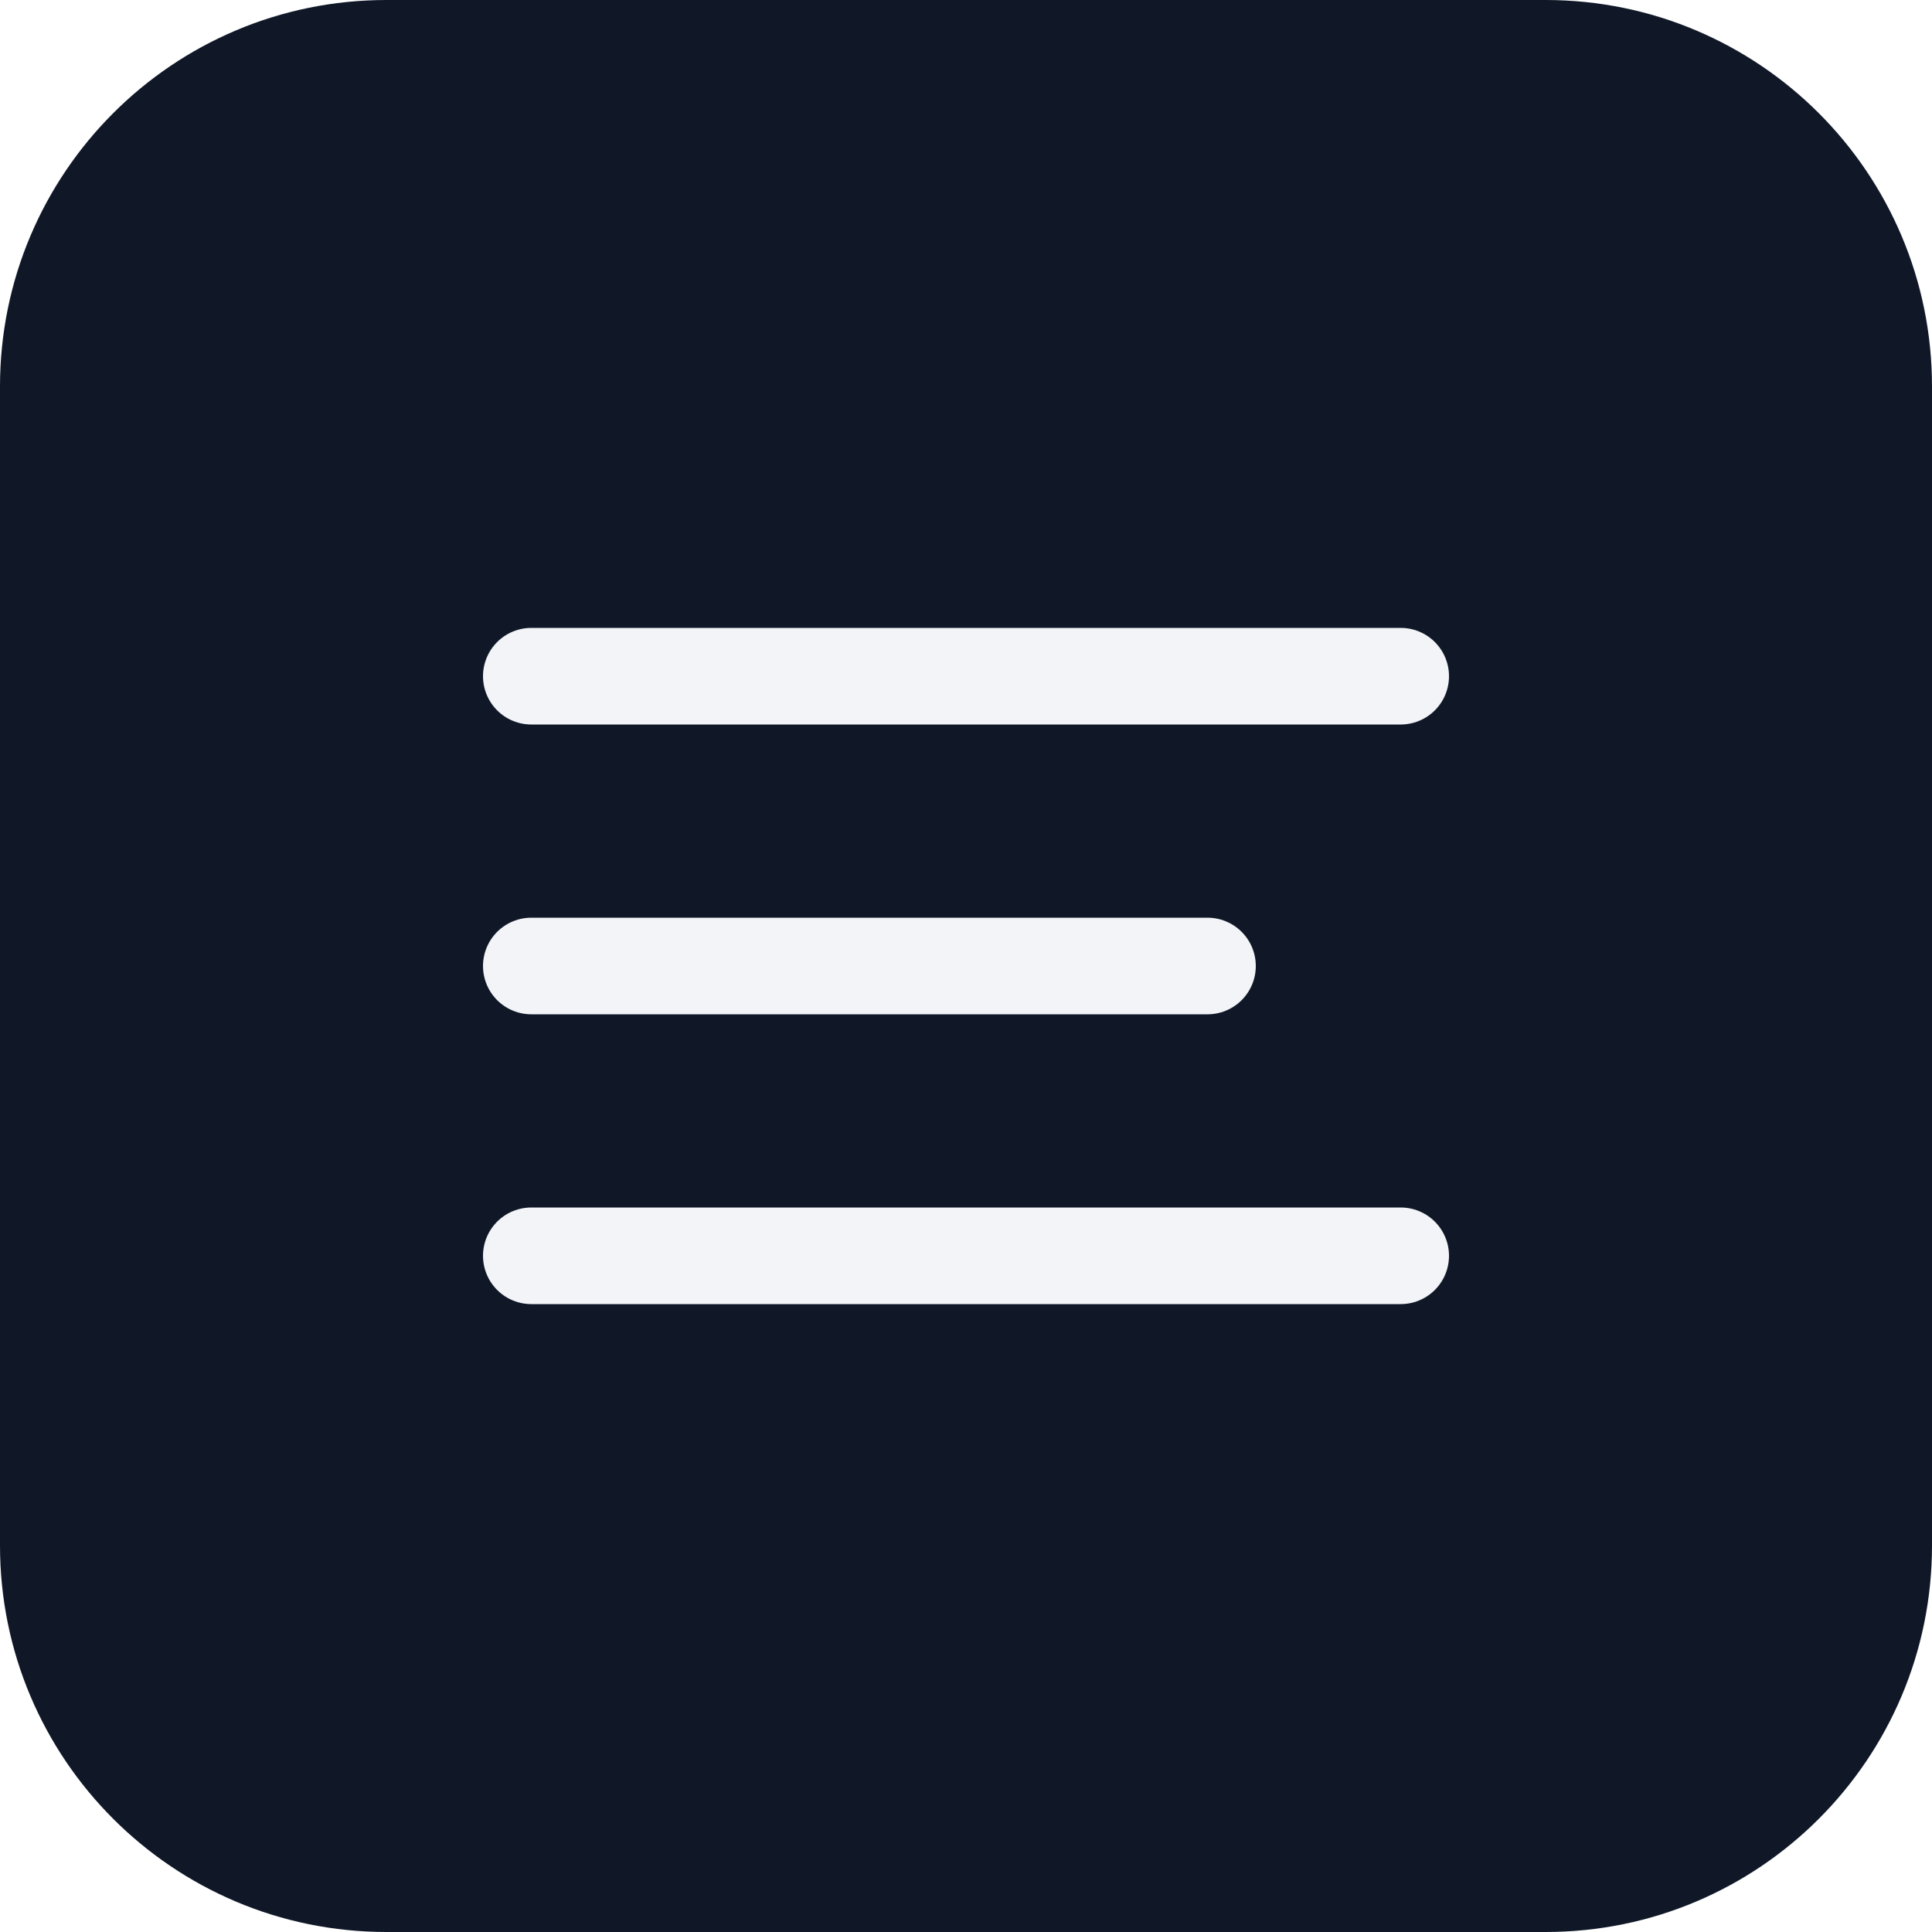
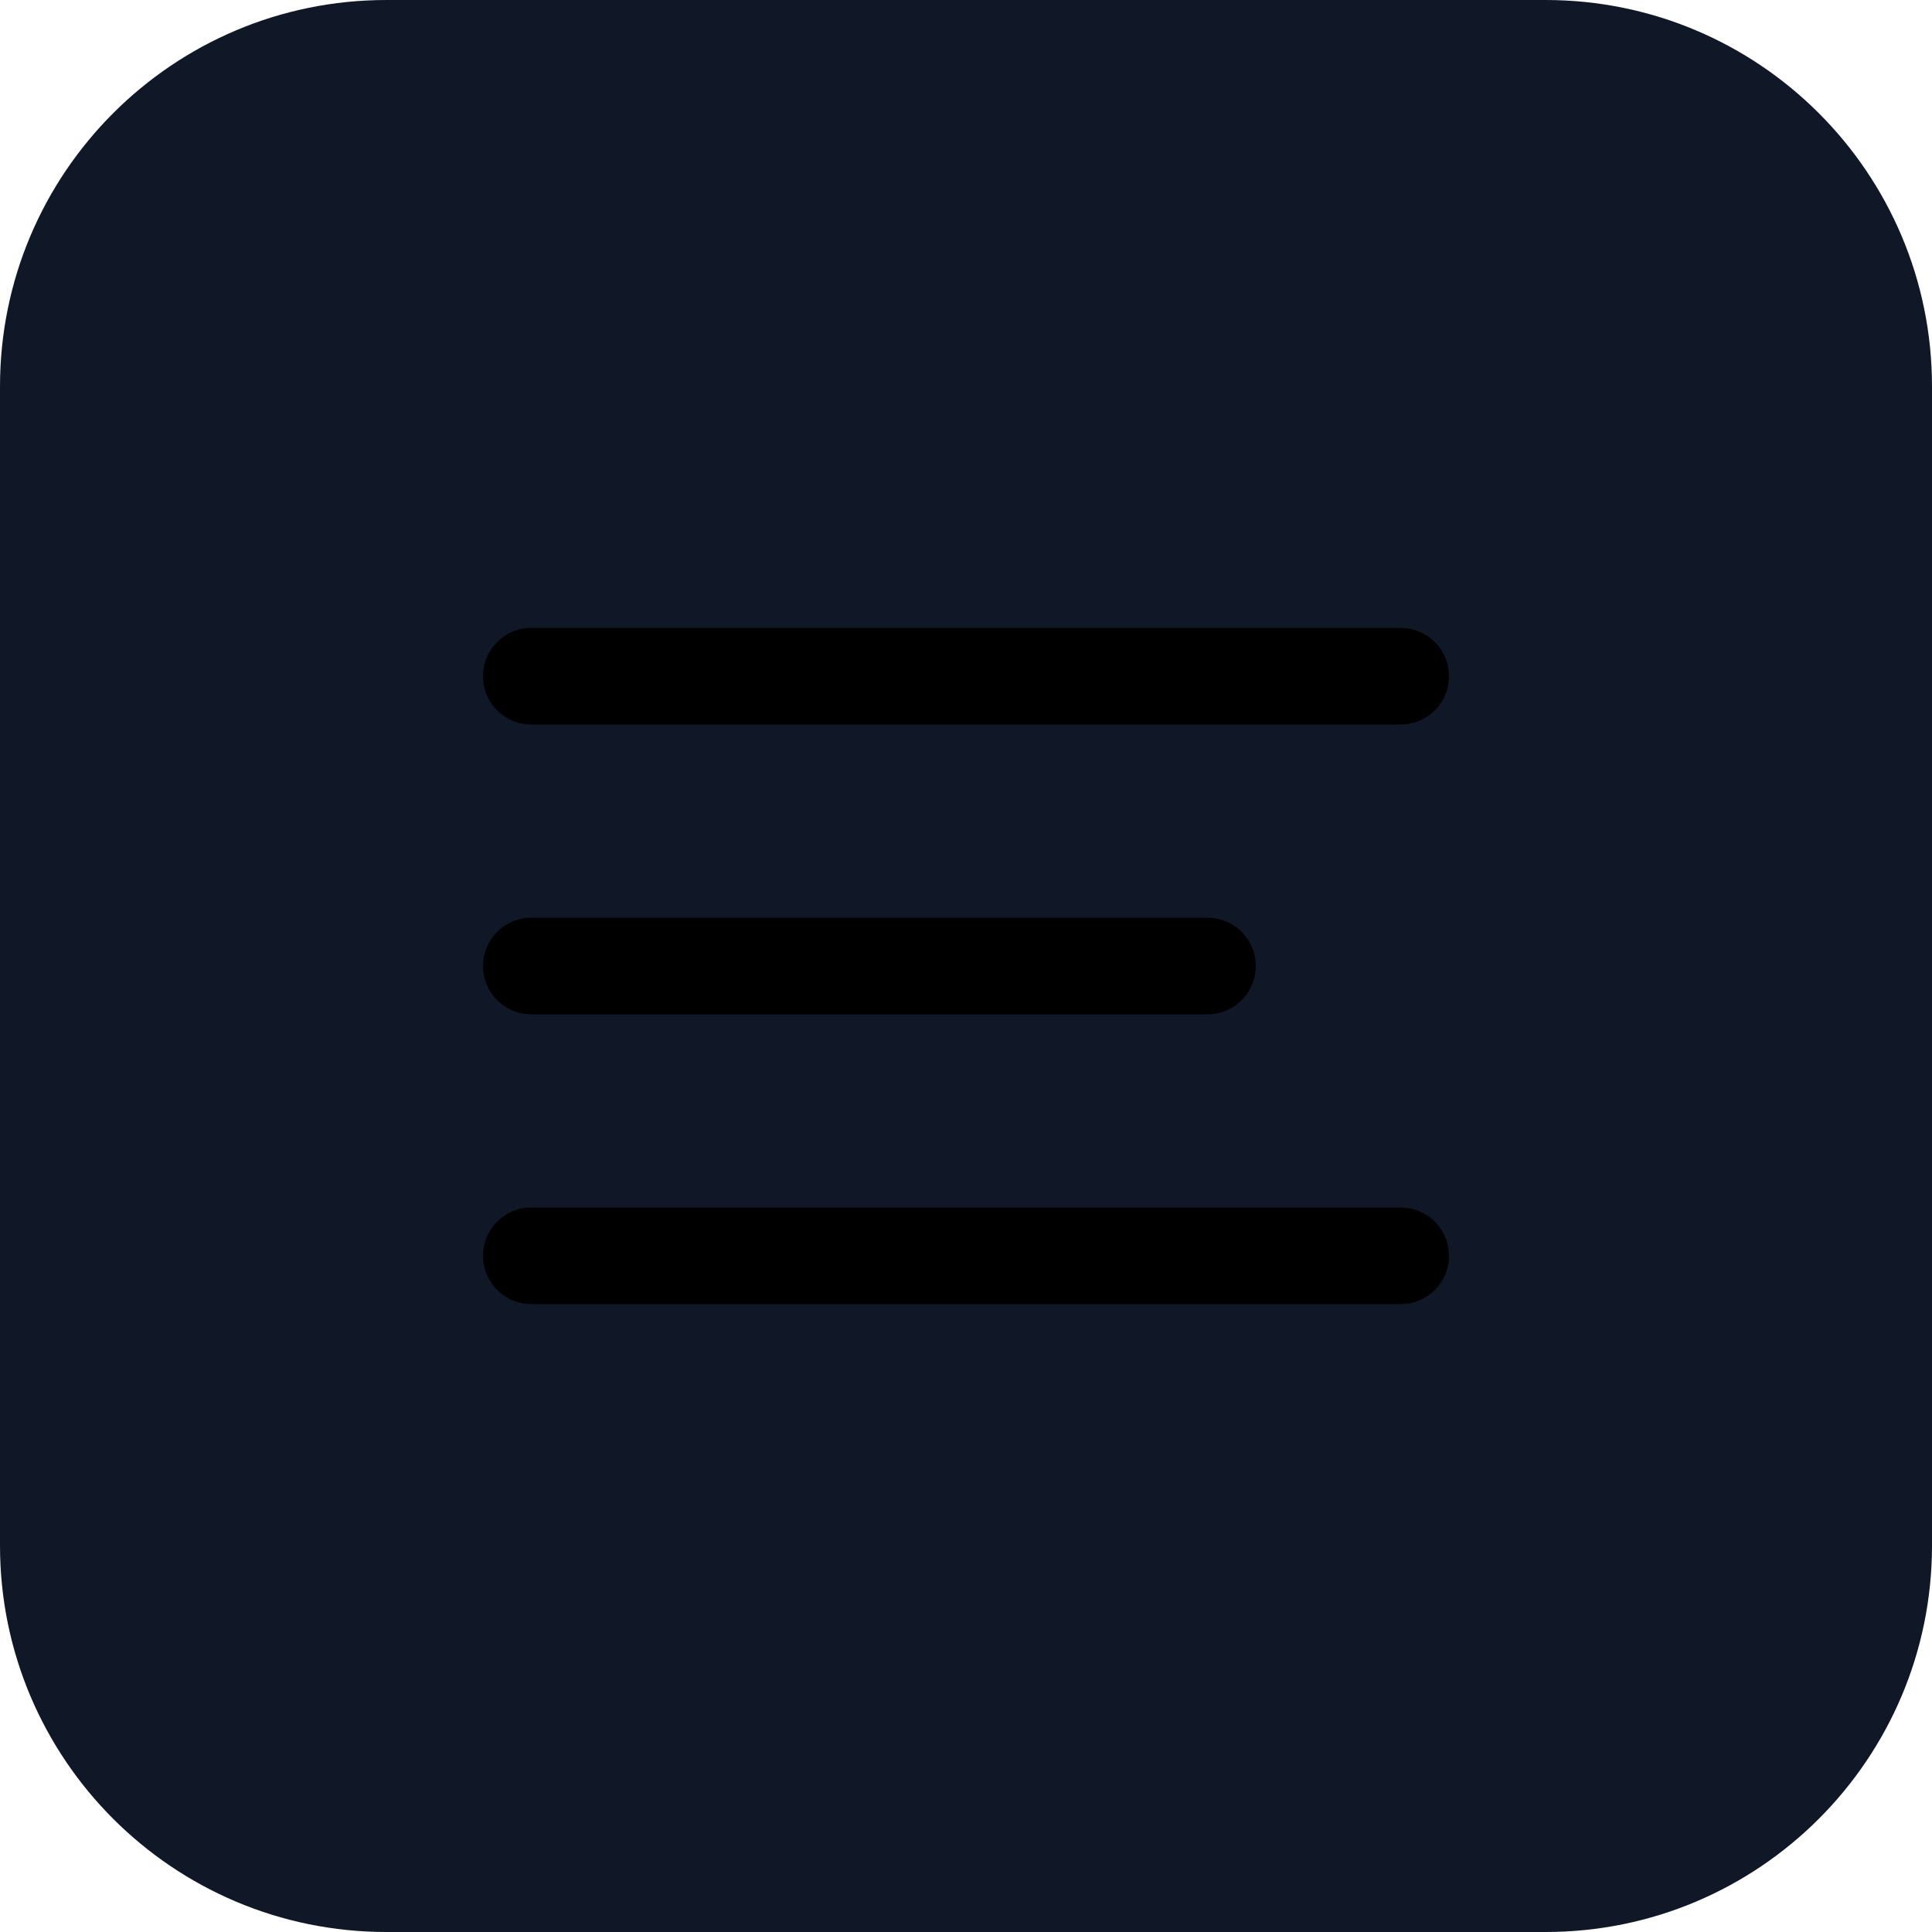
<svg xmlns="http://www.w3.org/2000/svg" width="40" height="40" viewBox="0 0 40 40" fill="none">
  <path d="M0 8C0 3.582 3.582 0 8 0H32C36.418 0 40 3.582 40 8V32C40 36.418 36.418 40 32 40H8C3.582 40 0 36.418 0 32V8Z" fill="#101828" />
-   <path d="M11 20H25M11 14H29M11 26H29" stroke="#F2F4F7" stroke-width="2" stroke-linecap="round" stroke-linejoin="round" />
+   <path d="M11 20H25M11 14H29M11 26H29" stroke="currentColor" stroke-width="2" stroke-linecap="round" stroke-linejoin="round" />
</svg>
